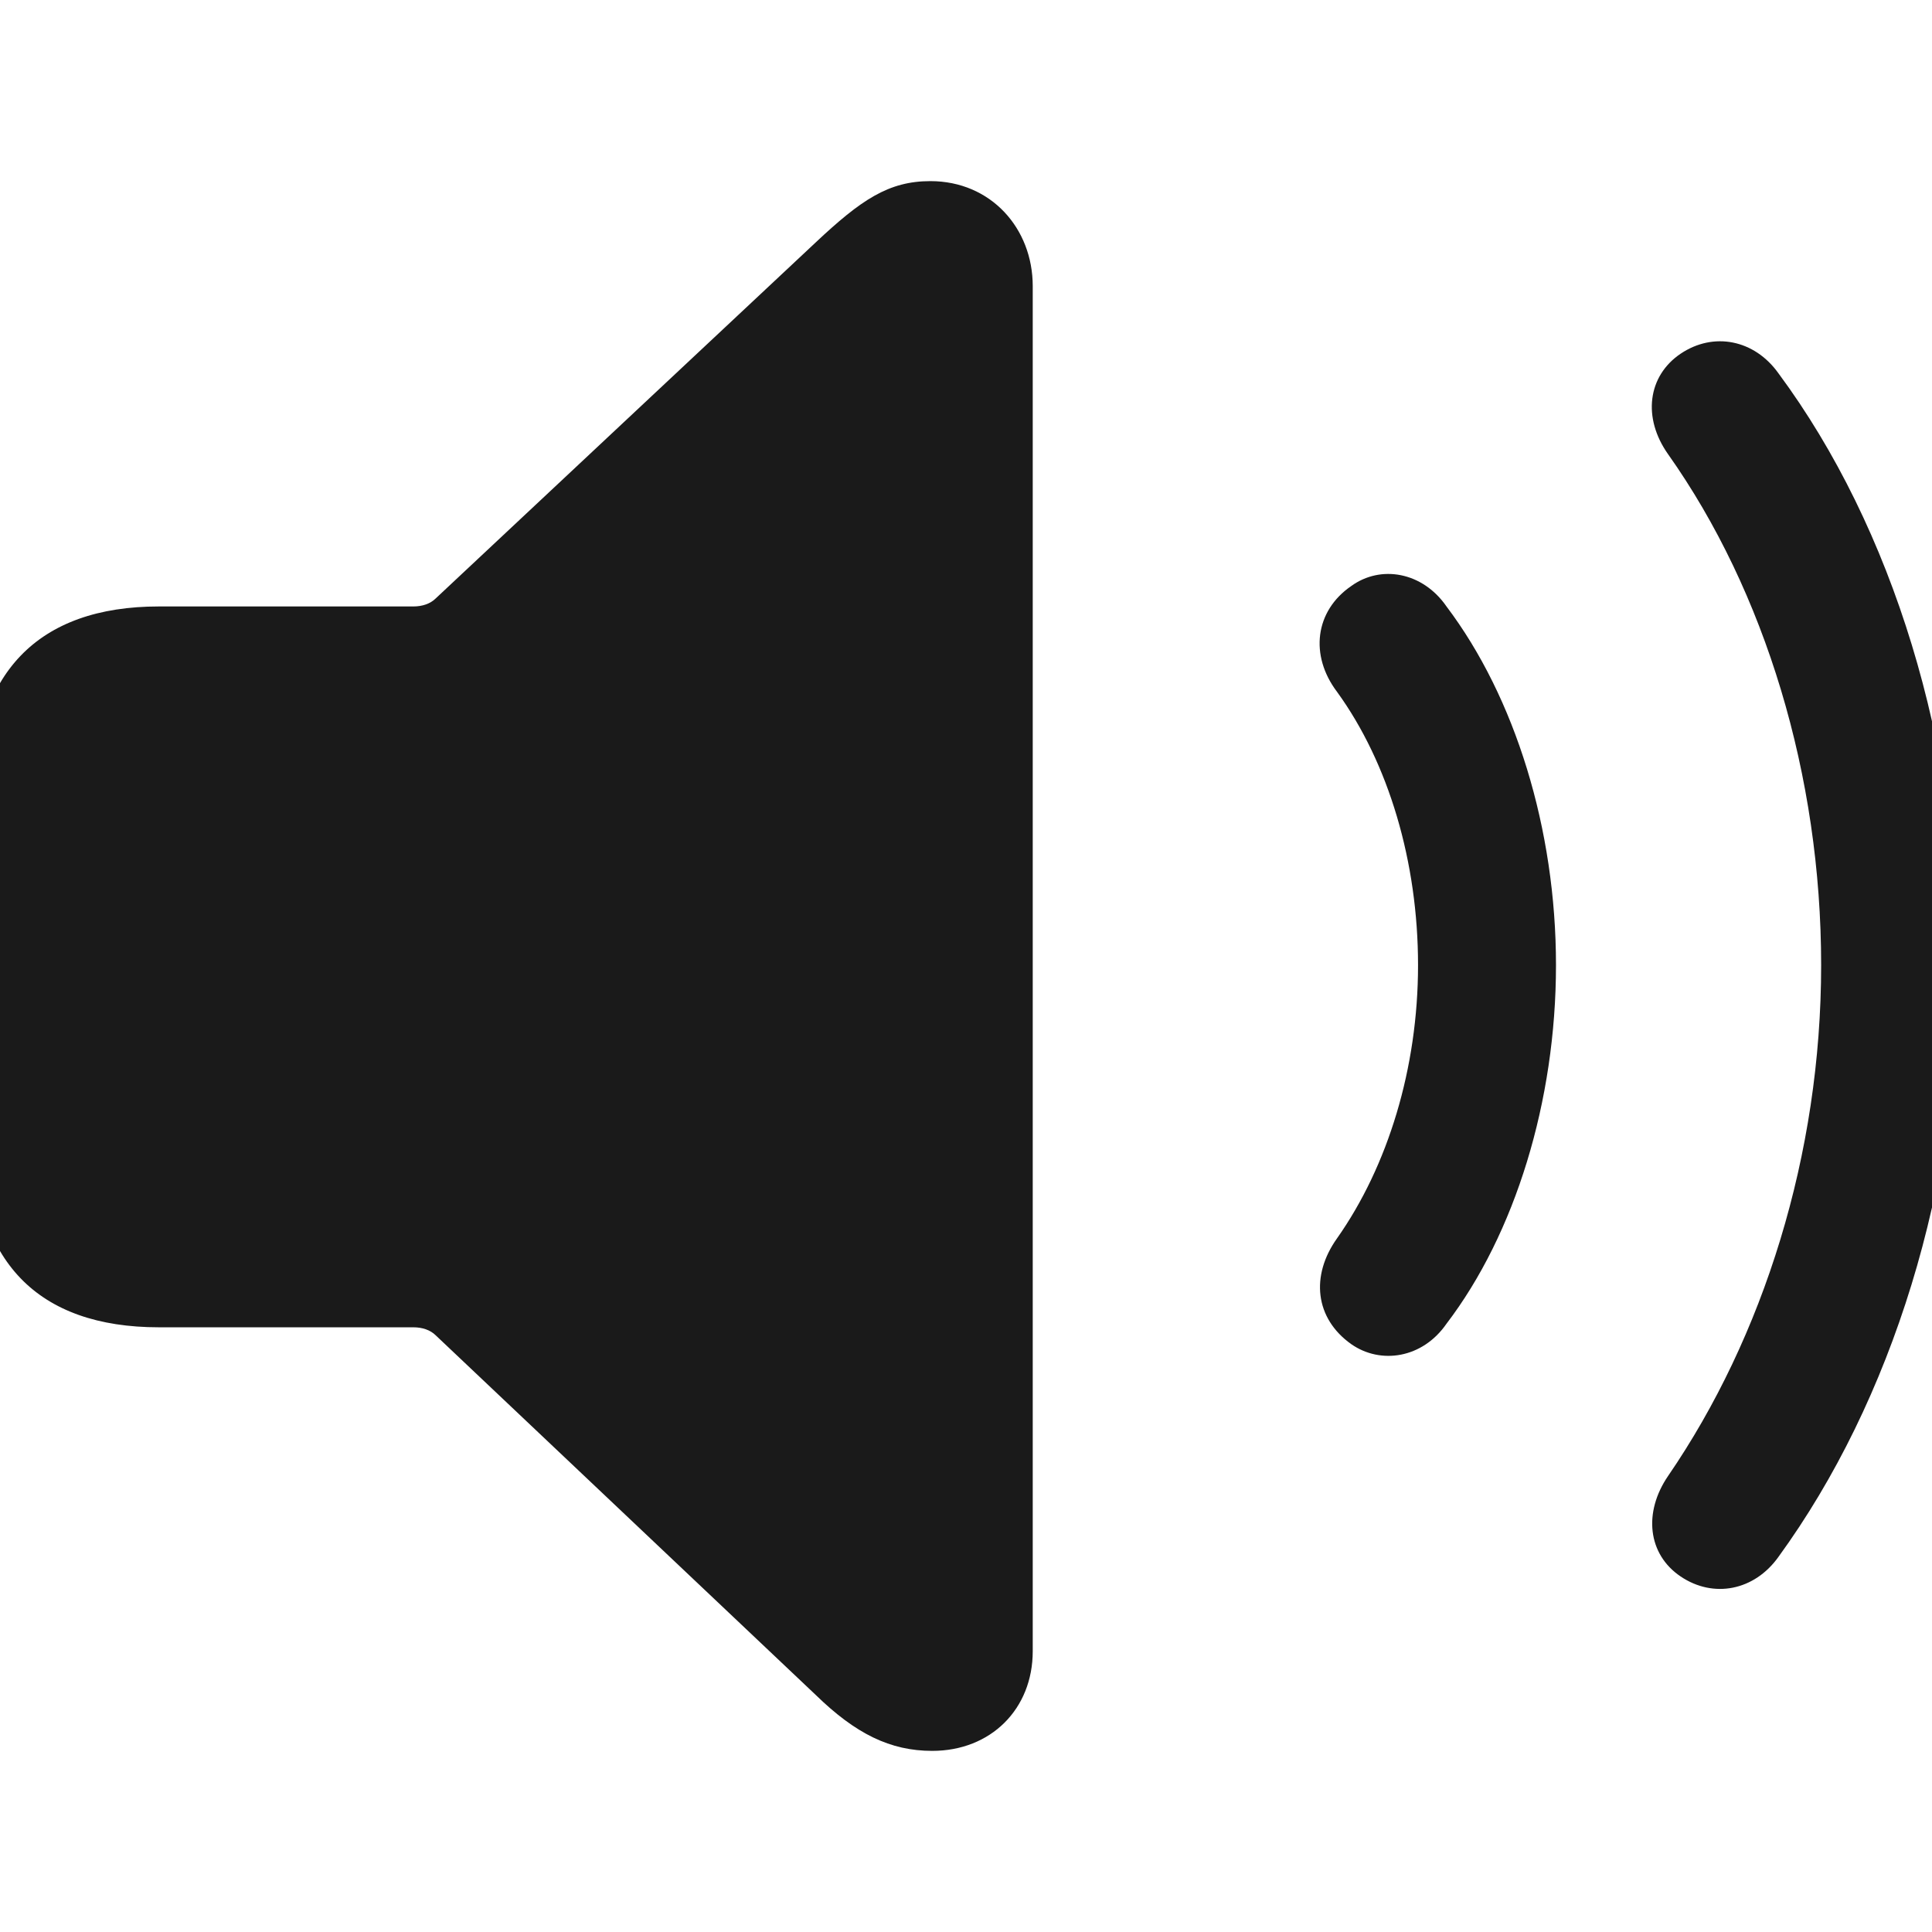
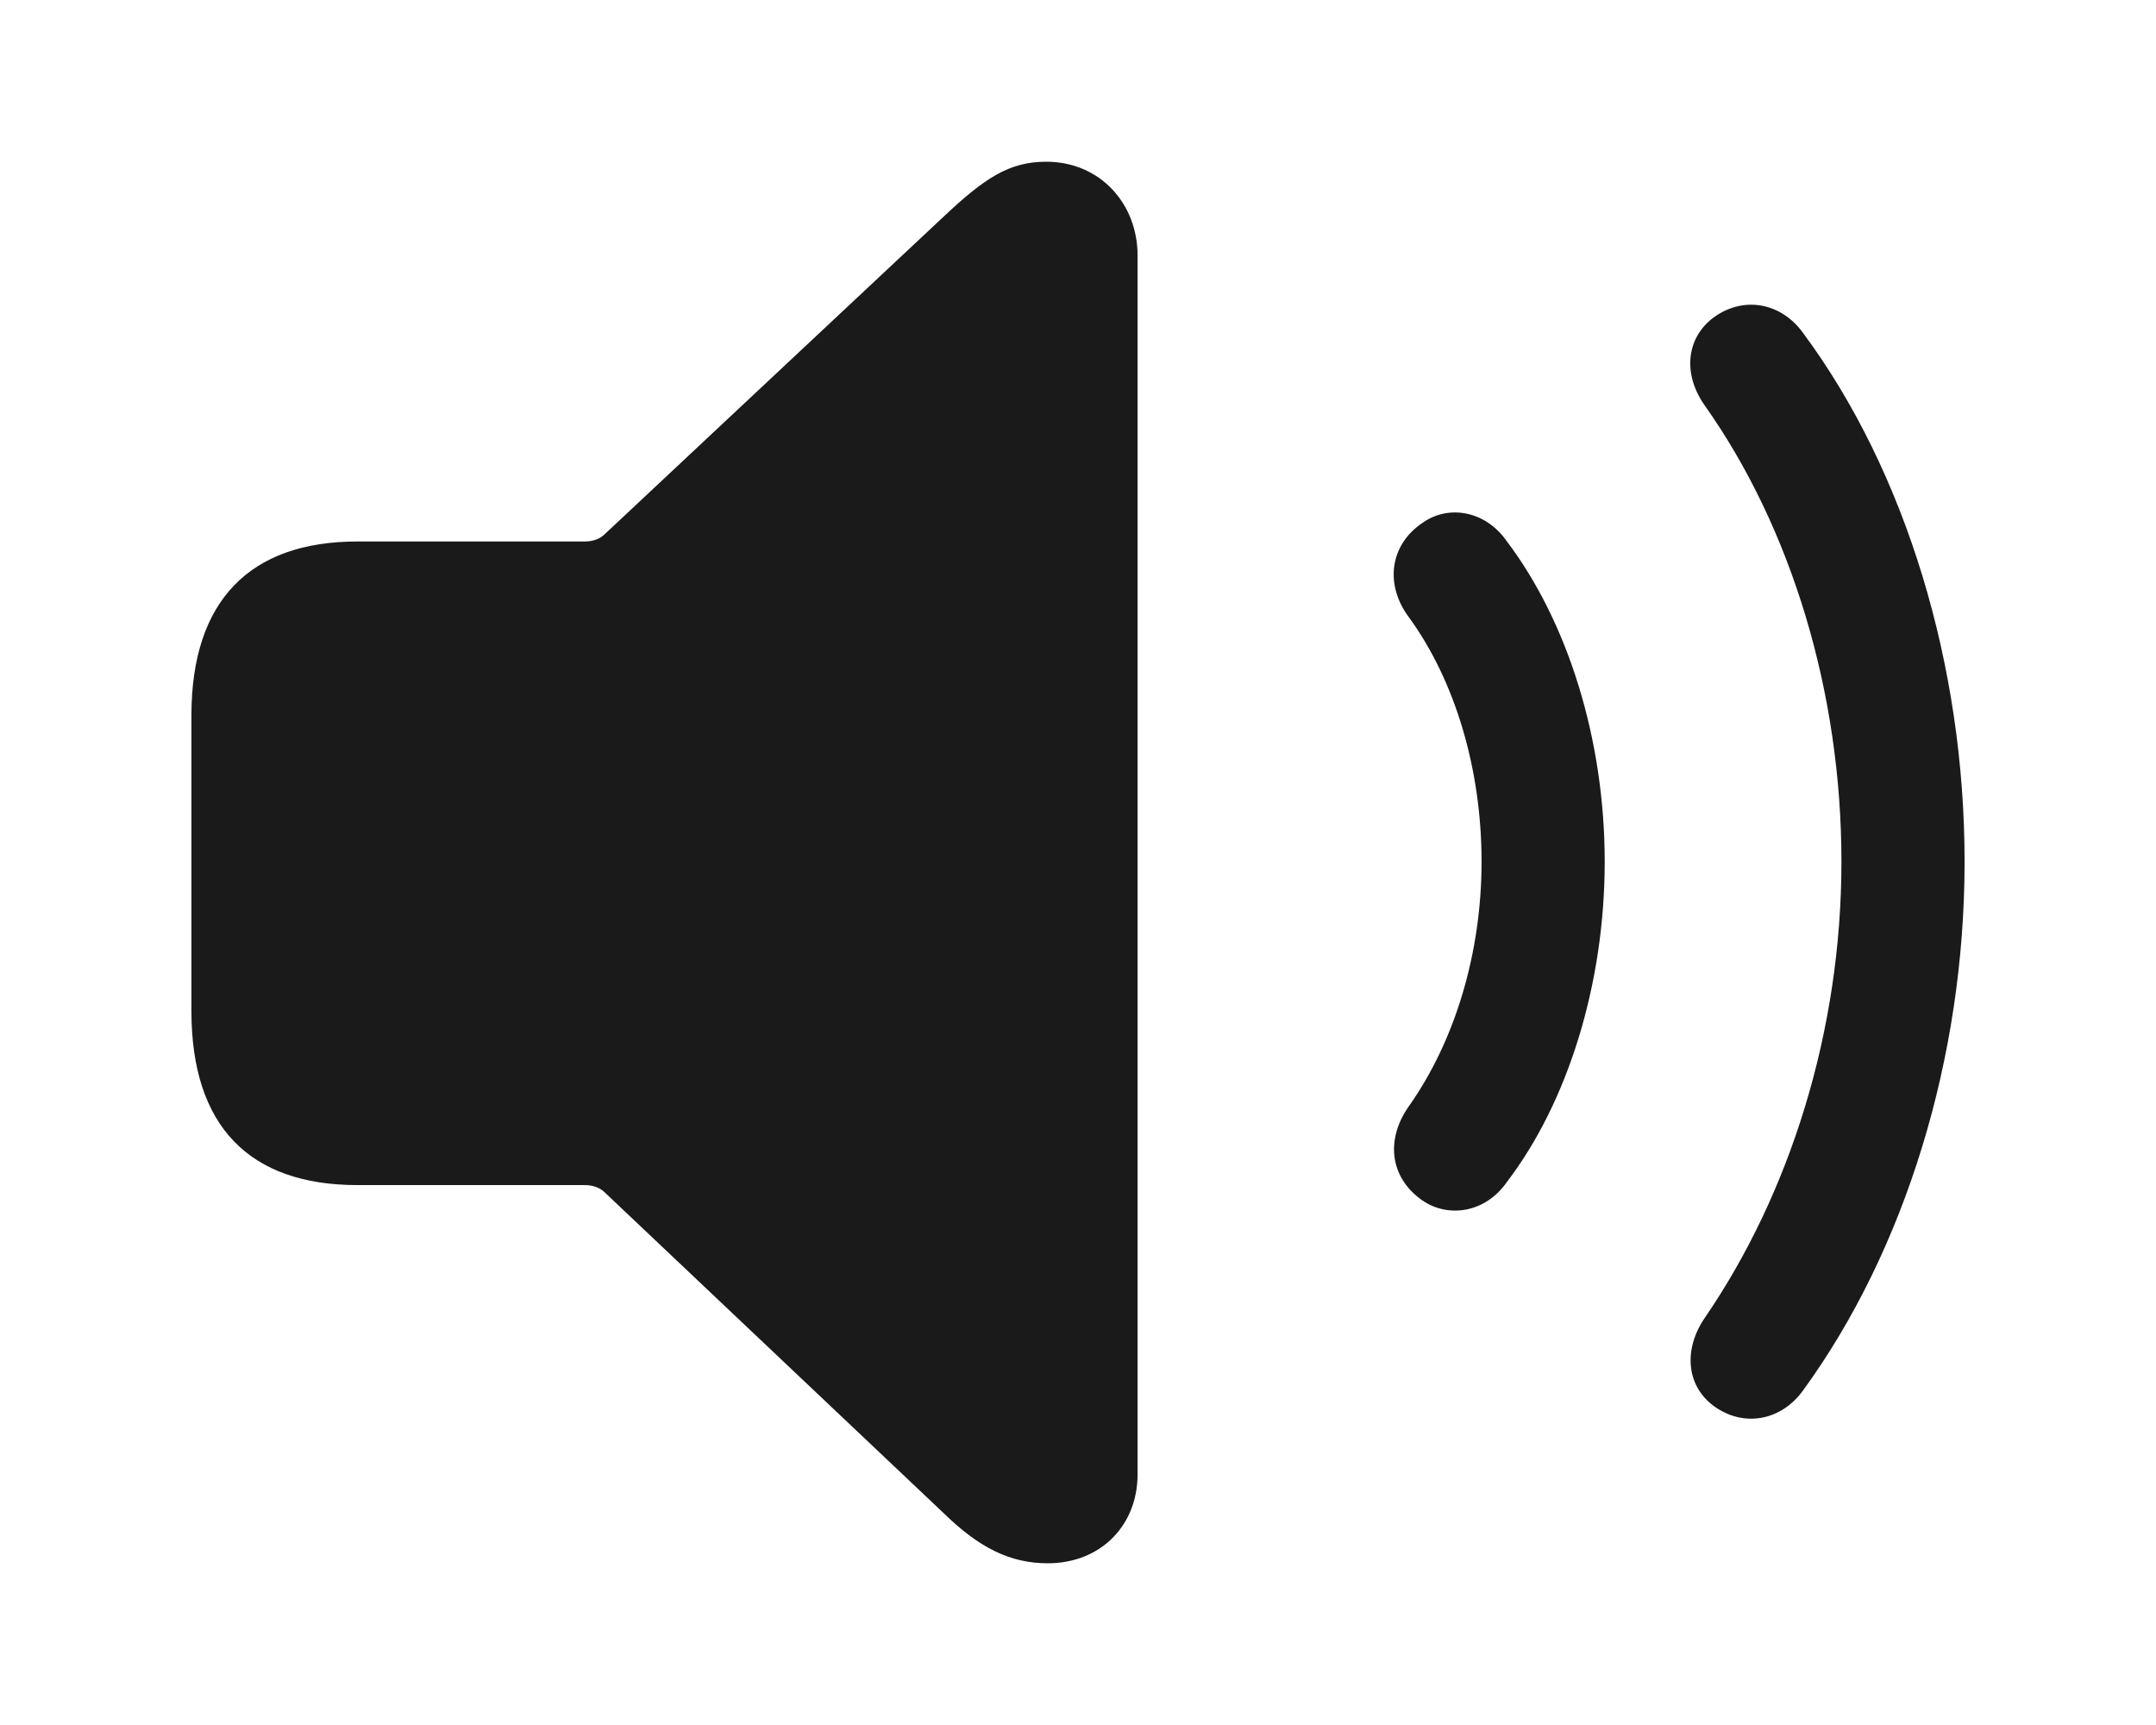
- <svg xmlns="http://www.w3.org/2000/svg" width="20" height="20" viewBox="0 0 16 16">
-   <g transform="translate(-0.2243 1.5) scale(0.580487)">
+ <svg xmlns="http://www.w3.org/2000/svg" width="25" height="20" viewBox="0 0 20 16">
+   <g transform="translate(1.7757 1.5) scale(0.580487)">
    <path fill="#1a1a1a" fill-rule="nonzero" d="M24.362 19.906C24.832 20.224 25.416 20.109 25.759 19.627C27.384 17.393 28.336 14.320 28.336 11.185C28.336 8.049 27.396 4.951 25.759 2.742C25.416 2.260 24.832 2.146 24.362 2.463C23.893 2.780 23.816 3.377 24.185 3.897C25.568 5.853 26.368 8.480 26.368 11.185C26.368 13.889 25.543 16.491 24.185 18.472C23.829 18.992 23.893 19.589 24.362 19.906Z M19.665 16.593C20.084 16.885 20.681 16.796 21.023 16.301C22.001 15.019 22.585 13.127 22.585 11.185C22.585 9.242 22.001 7.363 21.023 6.068C20.681 5.573 20.084 5.472 19.665 5.776C19.145 6.132 19.068 6.767 19.462 7.287C20.198 8.303 20.617 9.712 20.617 11.185C20.617 12.657 20.186 14.054 19.462 15.082C19.081 15.615 19.145 16.225 19.665 16.593Z M13.686 22.395C14.523 22.395 15.120 21.798 15.120 20.973L15.120 1.498C15.120 0.673 14.523 0.000 13.660 0.000C13.063 0.000 12.670 0.267 12.022 0.876L6.602 5.954C6.525 6.030 6.411 6.068 6.284 6.068L2.653 6.068C0.927 6.068 0.000 7.021 0.000 8.849L0.000 13.571C0.000 15.412 0.927 16.352 2.653 16.352L6.284 16.352C6.411 16.352 6.525 16.390 6.602 16.466L12.022 21.595C12.594 22.153 13.089 22.395 13.686 22.395Z" />
  </g>
</svg>
